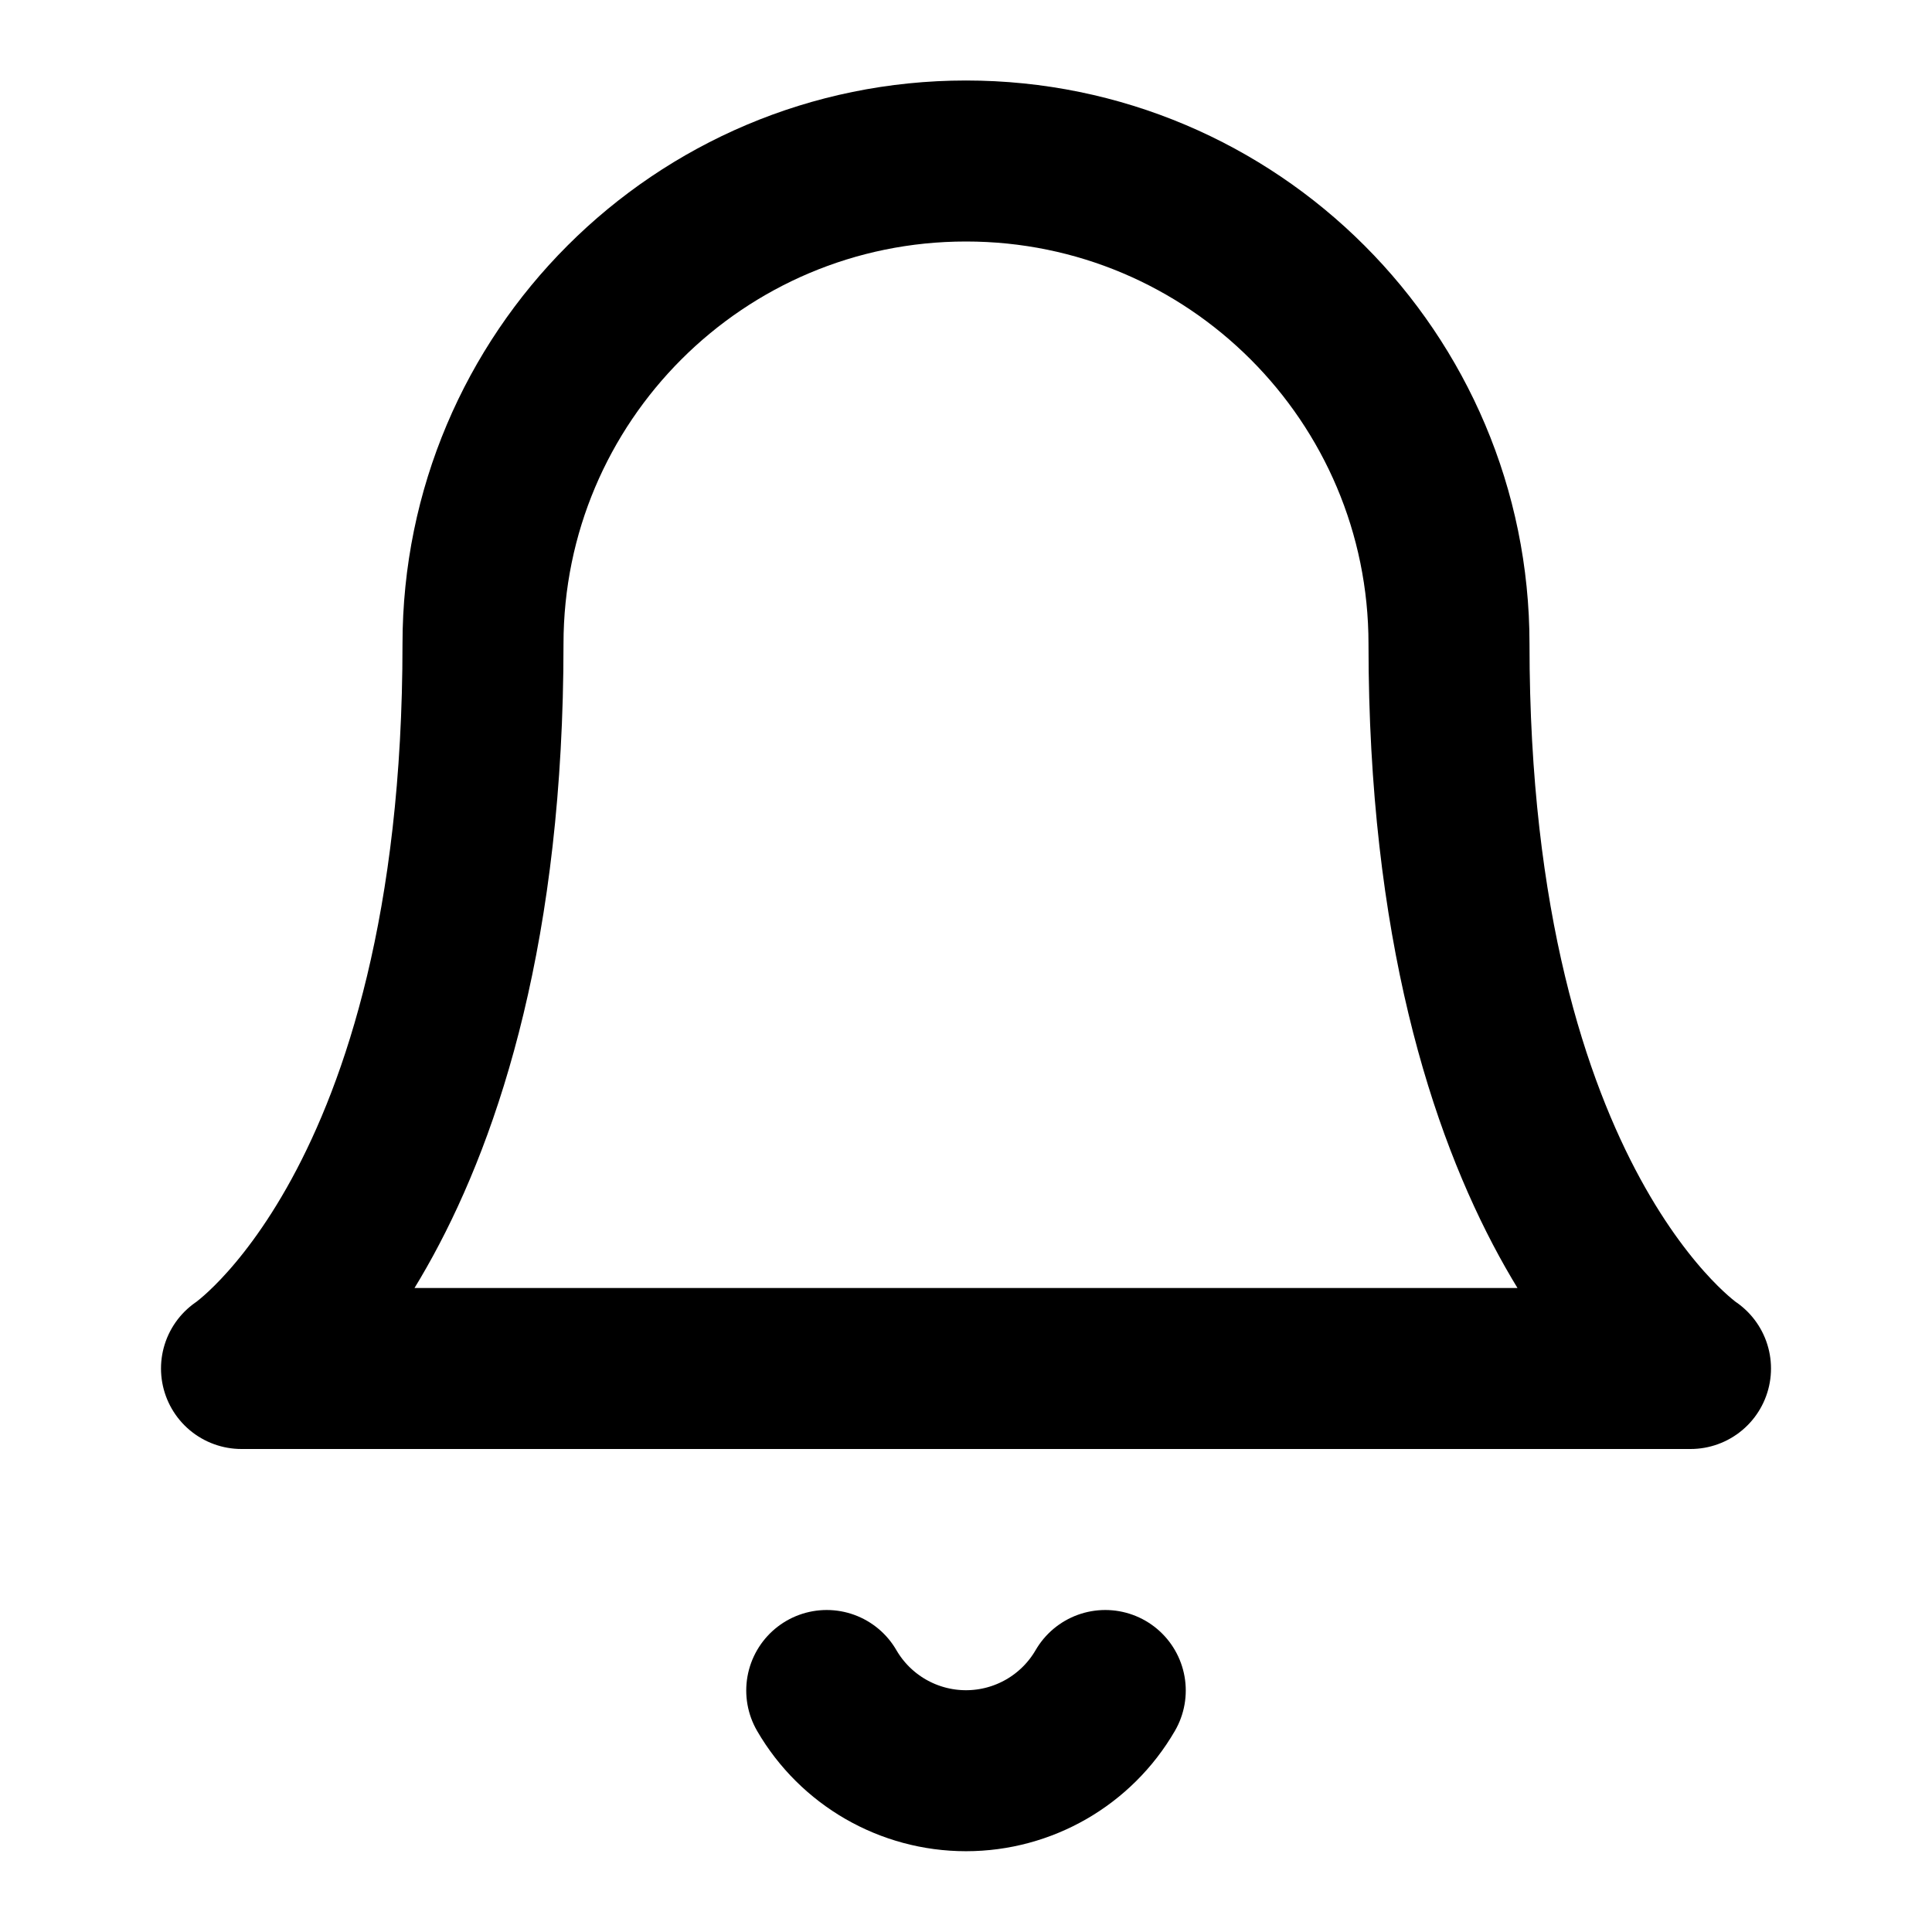
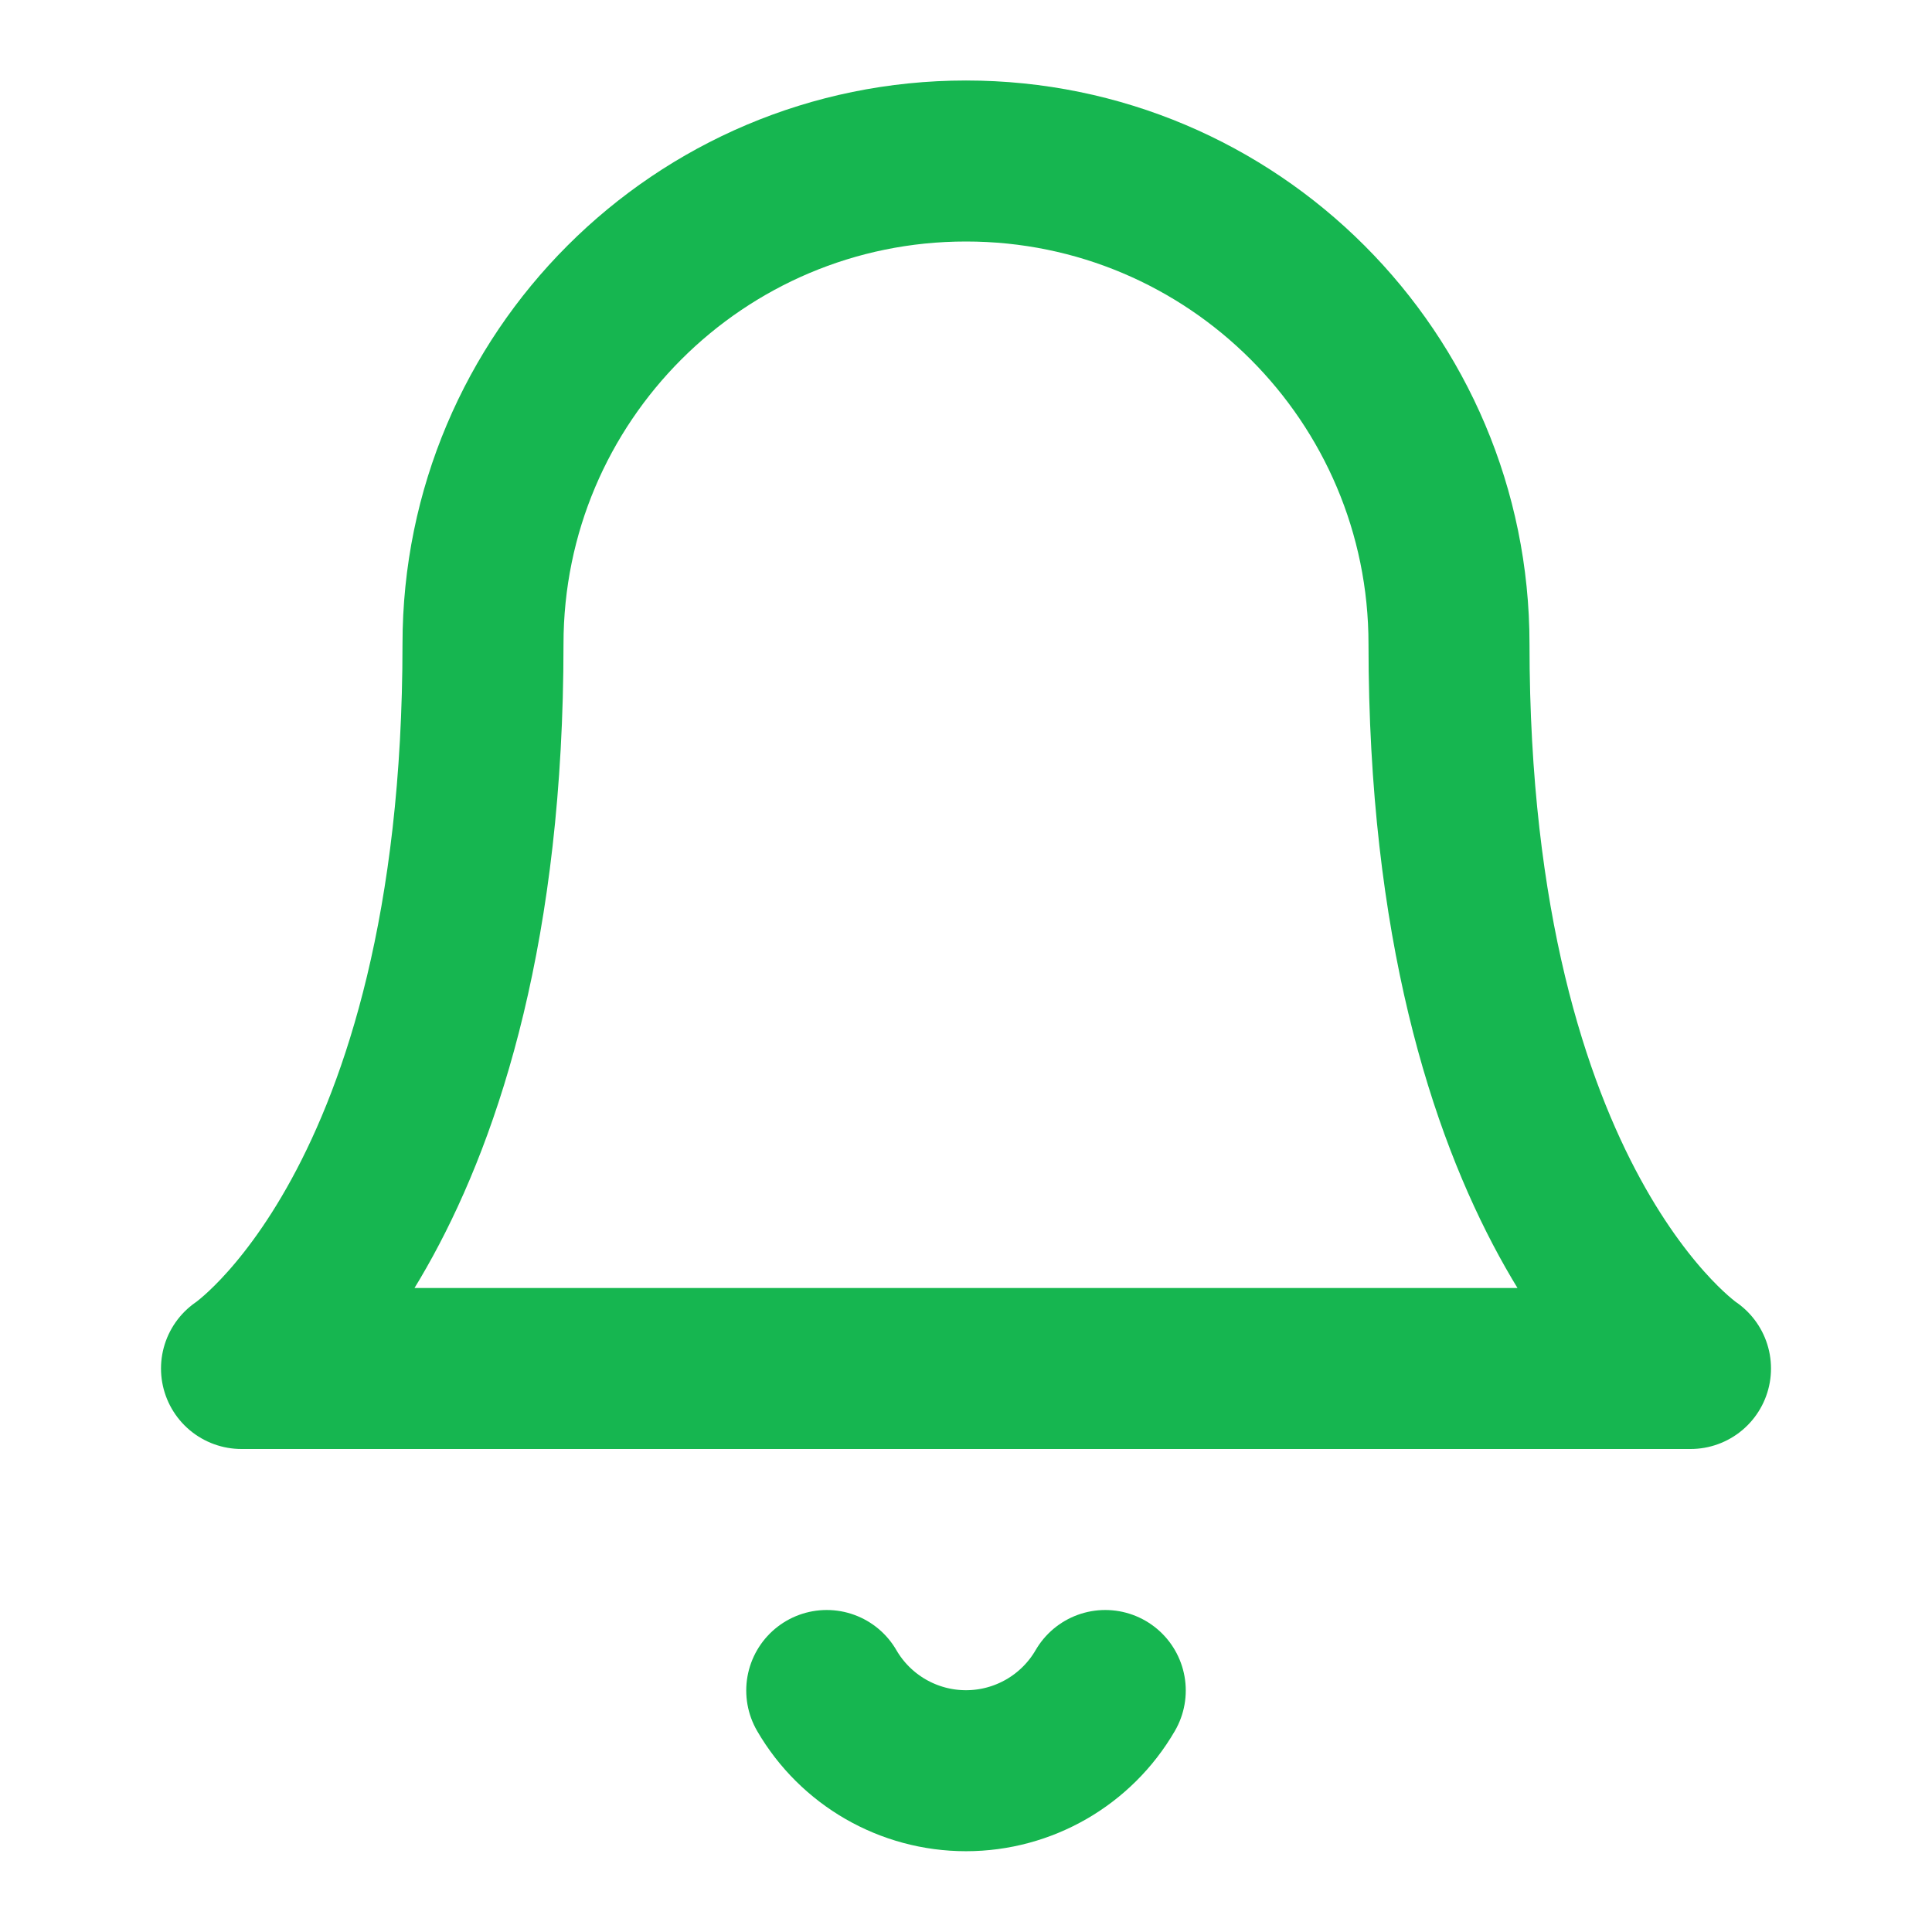
- <svg xmlns="http://www.w3.org/2000/svg" width="24" height="24" viewBox="0 0 24 24" fill="none" stroke="black" stroke-width="2" stroke-linecap="round" stroke-linejoin="round" class="feather feather-bell">
+ <svg xmlns="http://www.w3.org/2000/svg" width="24" height="24" viewBox="0 0 24 24" fill="none" stroke="#16b650" stroke-width="2" stroke-linecap="round" stroke-linejoin="round" class="feather feather-bell">
  <path d="M18 8A6 6 0 0 0 6 8c0 7-3 9-3 9h18s-3-2-3-9" />
  <path d="M13.73 21a2 2 0 0 1-3.46 0" />
</svg>
